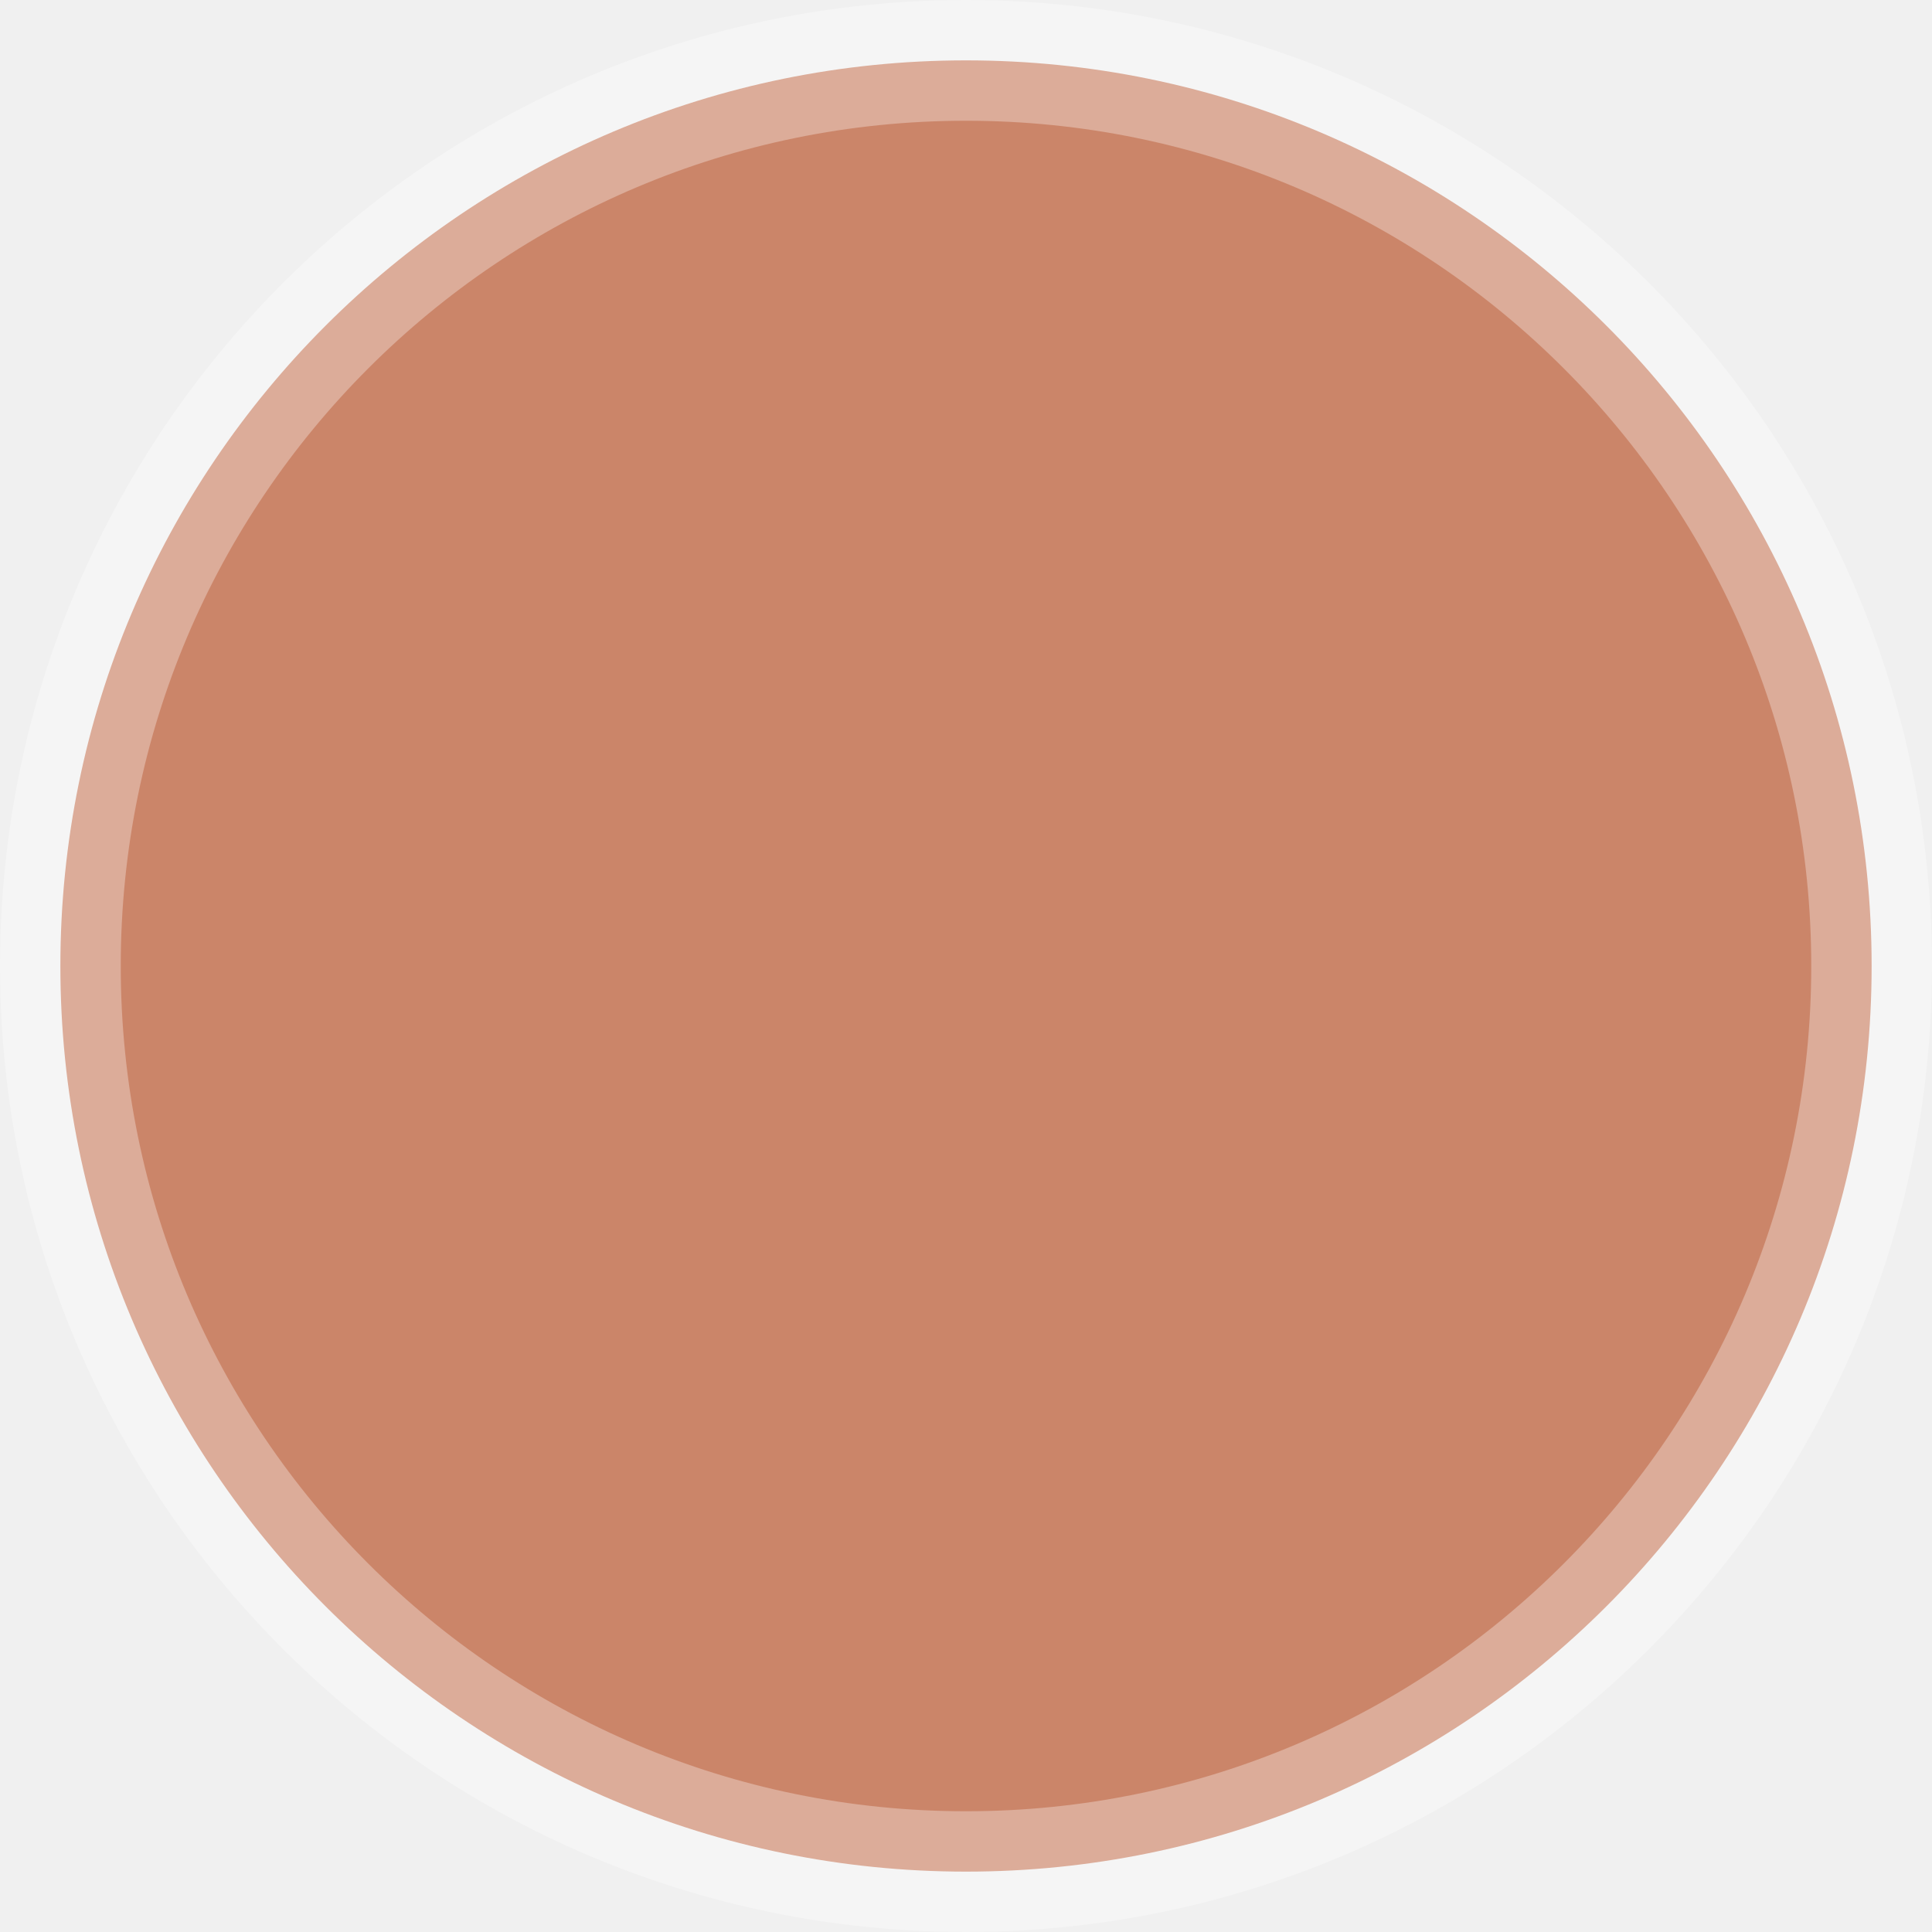
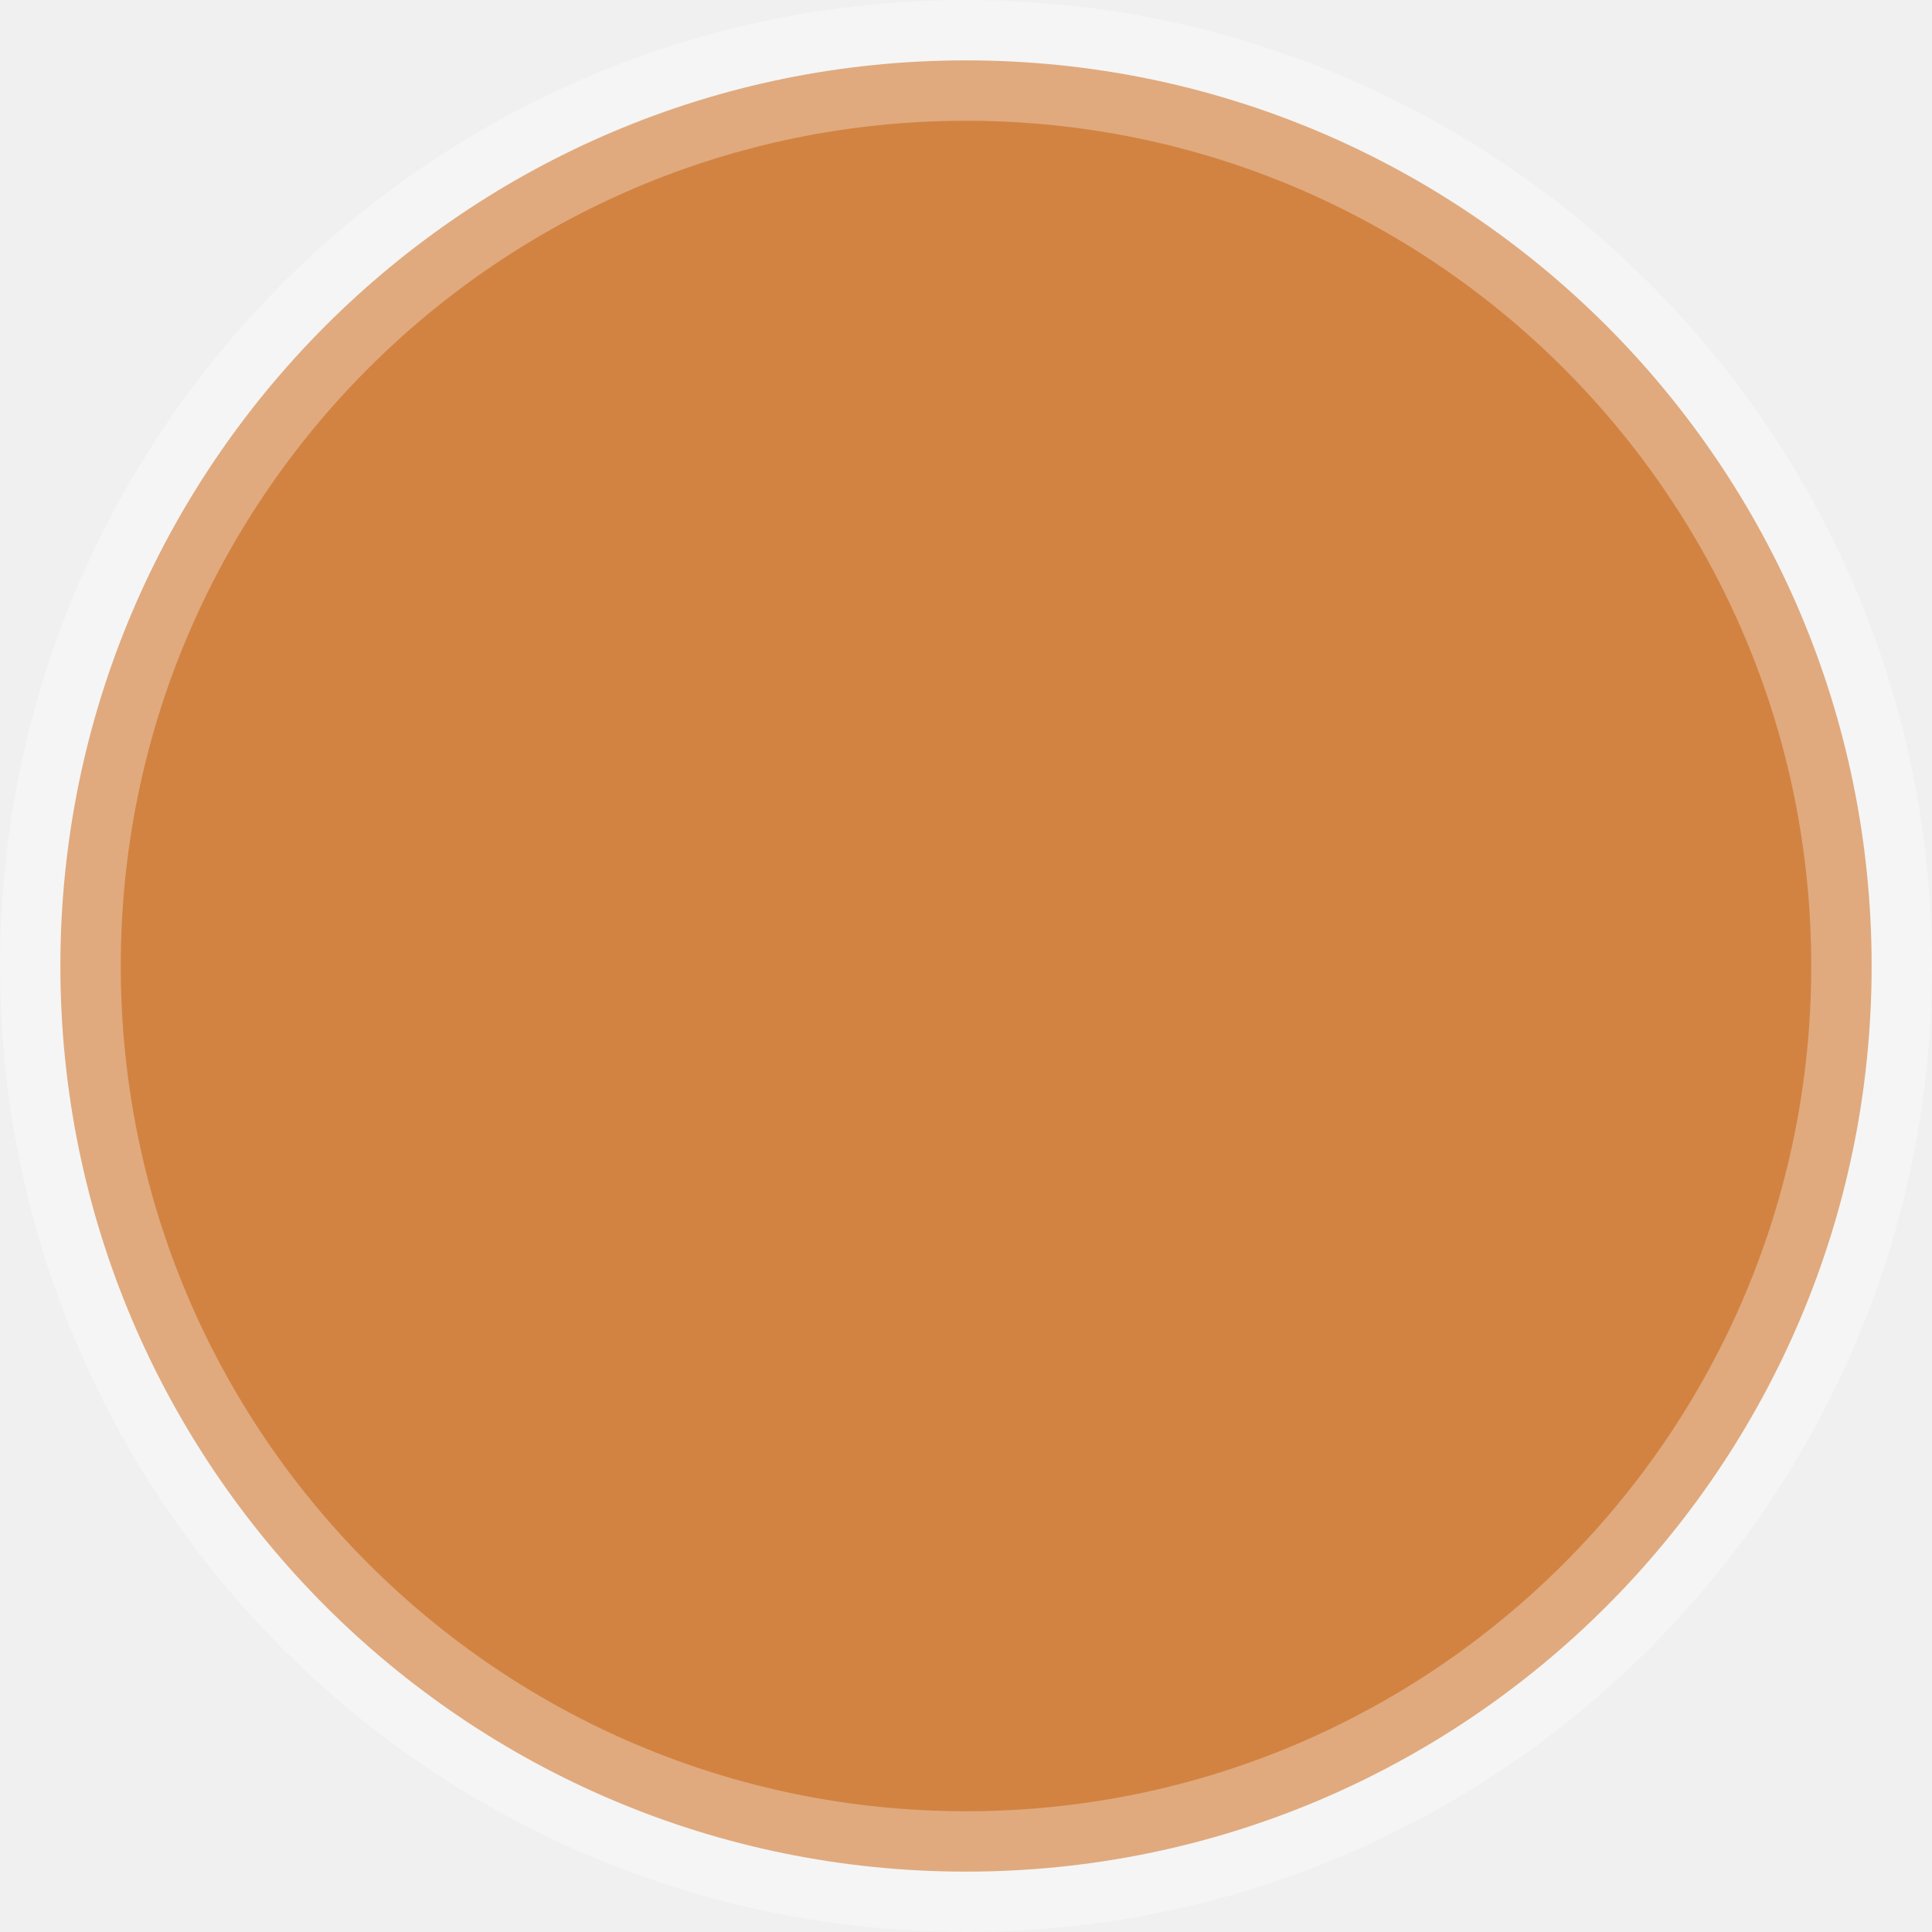
<svg xmlns="http://www.w3.org/2000/svg" width="48" height="48" viewBox="0 0 48 48" fill="none">
  <g clip-path="url(#clip0_6_2)">
-     <path d="M46.5 24C46.5 36.426 36.426 46.5 24 46.5C11.574 46.5 1.5 36.426 1.5 24C1.5 11.574 11.574 1.5 24 1.5C36.426 1.5 46.5 11.574 46.5 24Z" fill="#CB8569" stroke="white" stroke-width="3" stroke-opacity="0.32" />
+     <path d="M46.5 24C46.5 36.426 36.426 46.5 24 46.5C11.574 46.5 1.5 36.426 1.5 24C1.5 11.574 11.574 1.5 24 1.5C36.426 1.5 46.5 11.574 46.5 24Z" fill="#D28342" stroke="white" stroke-width="3" stroke-opacity="0.32" />
  </g>
  <defs>
    <clipPath id="clip0_6_2">
      <rect width="48" height="48" fill="white" />
    </clipPath>
  </defs>
</svg>
